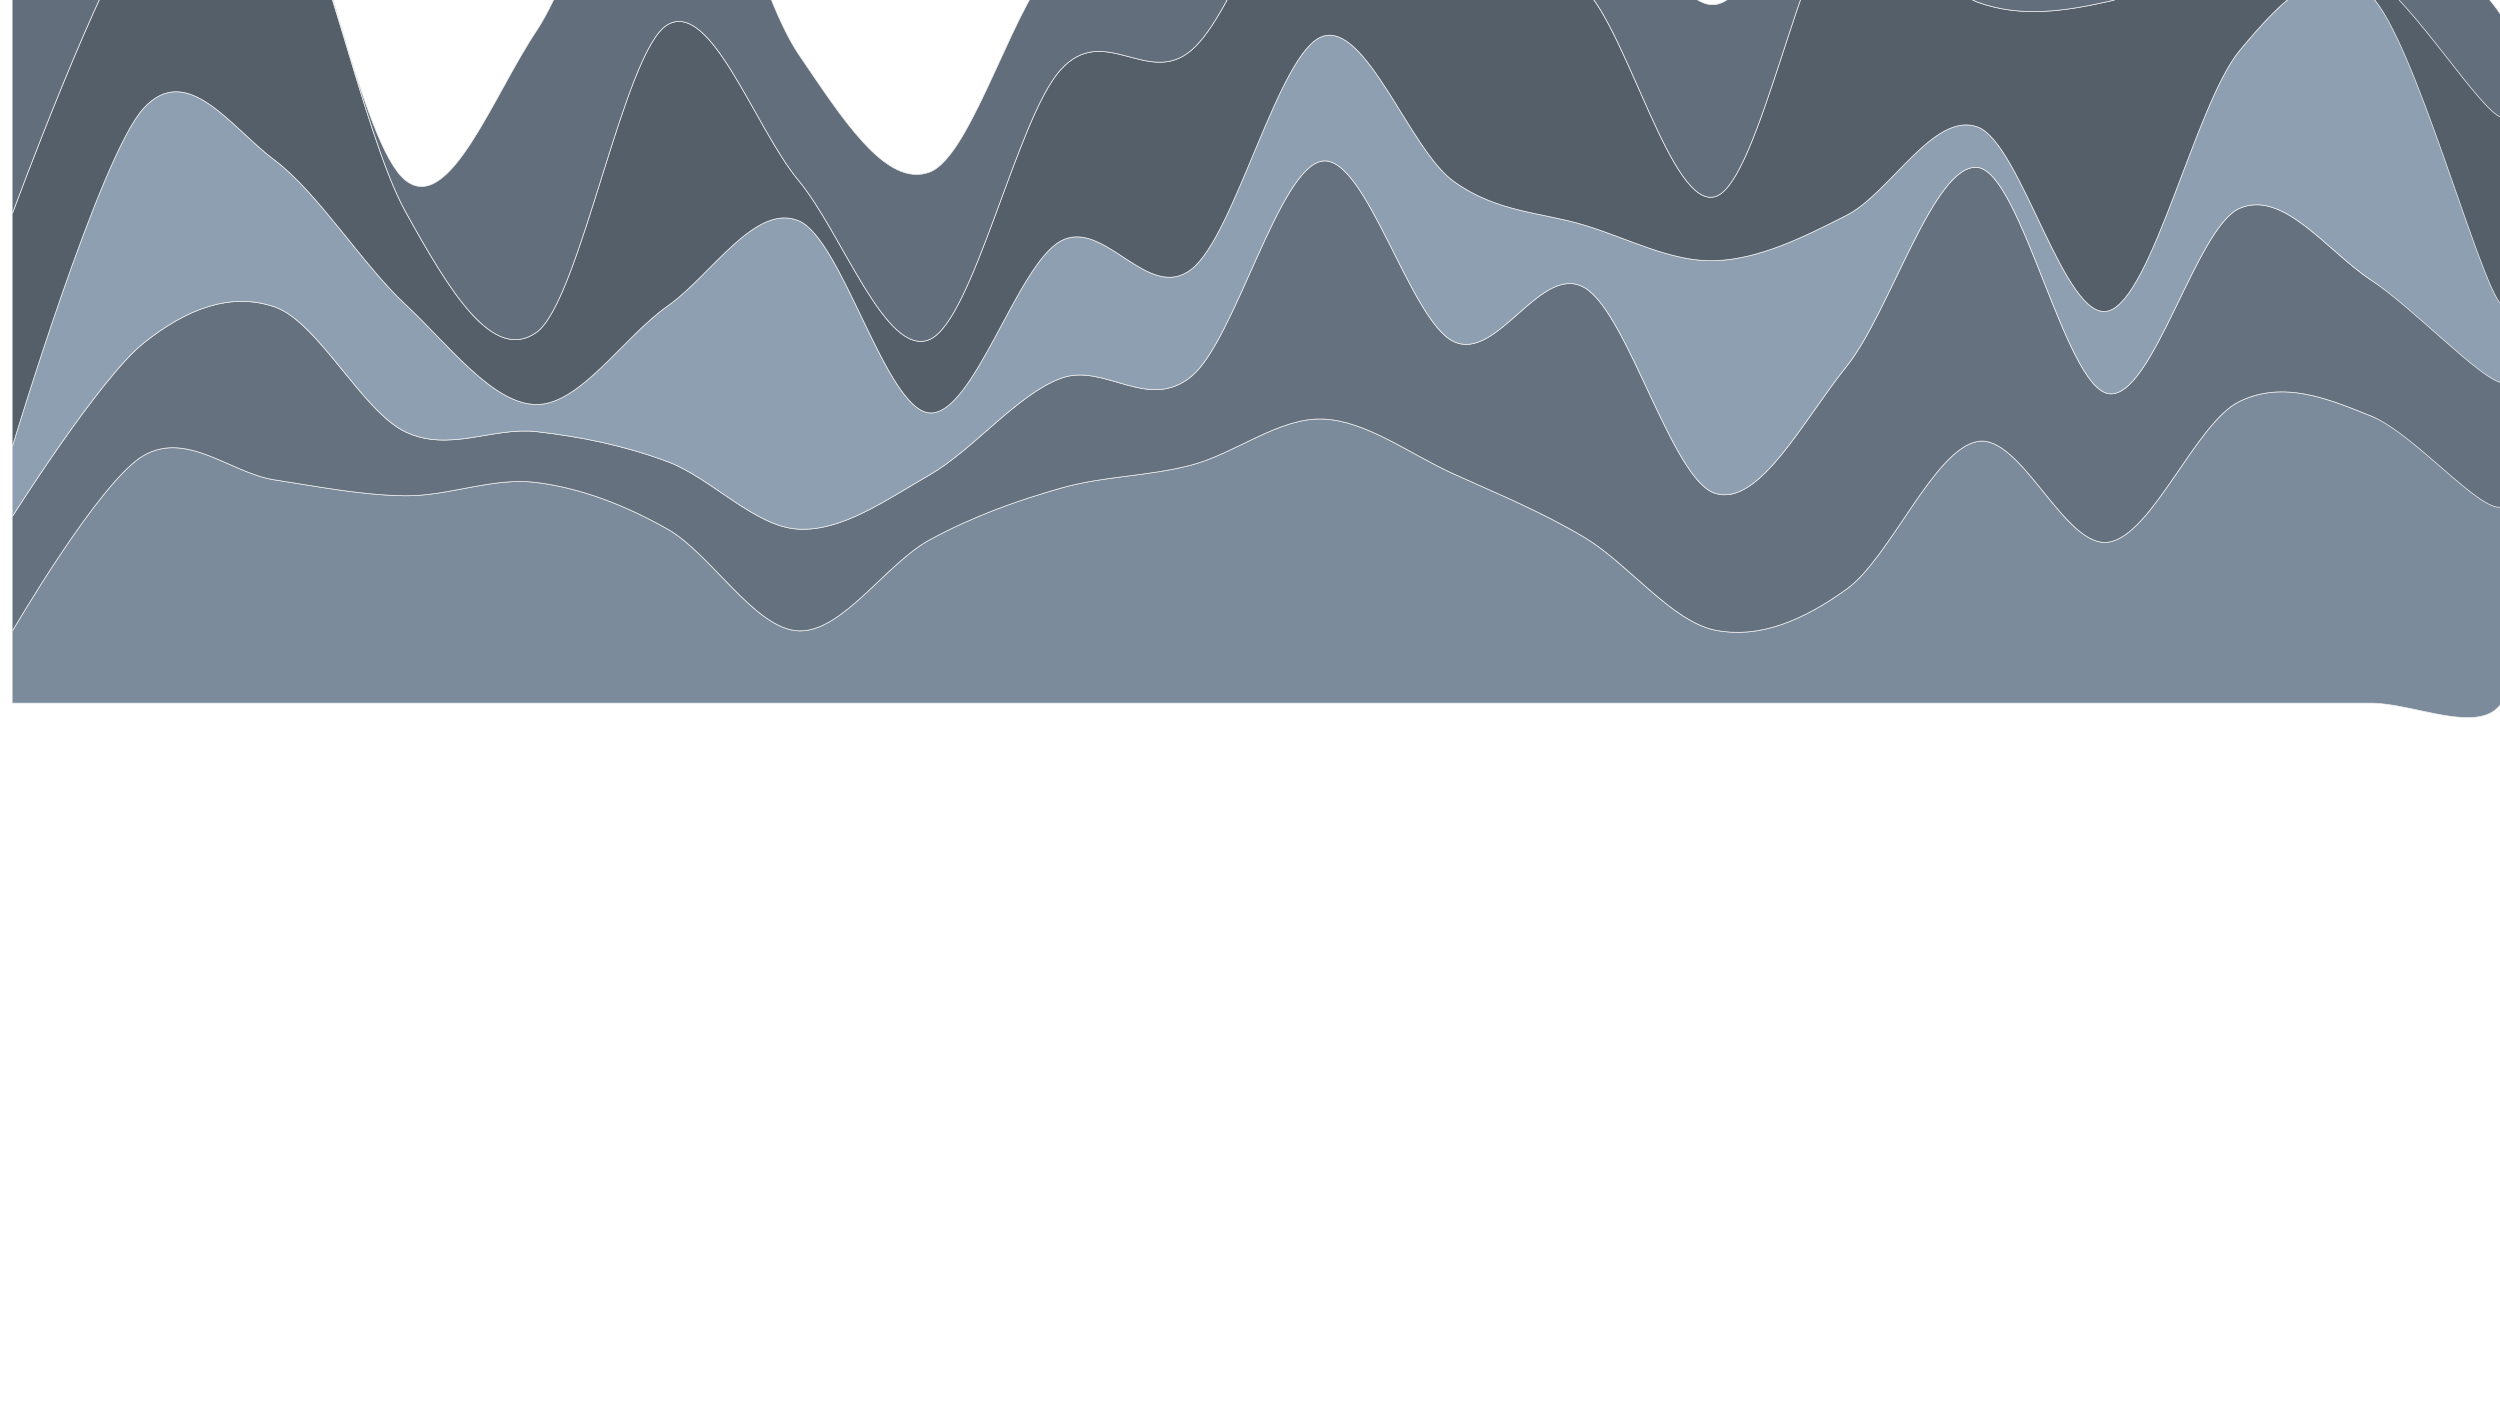
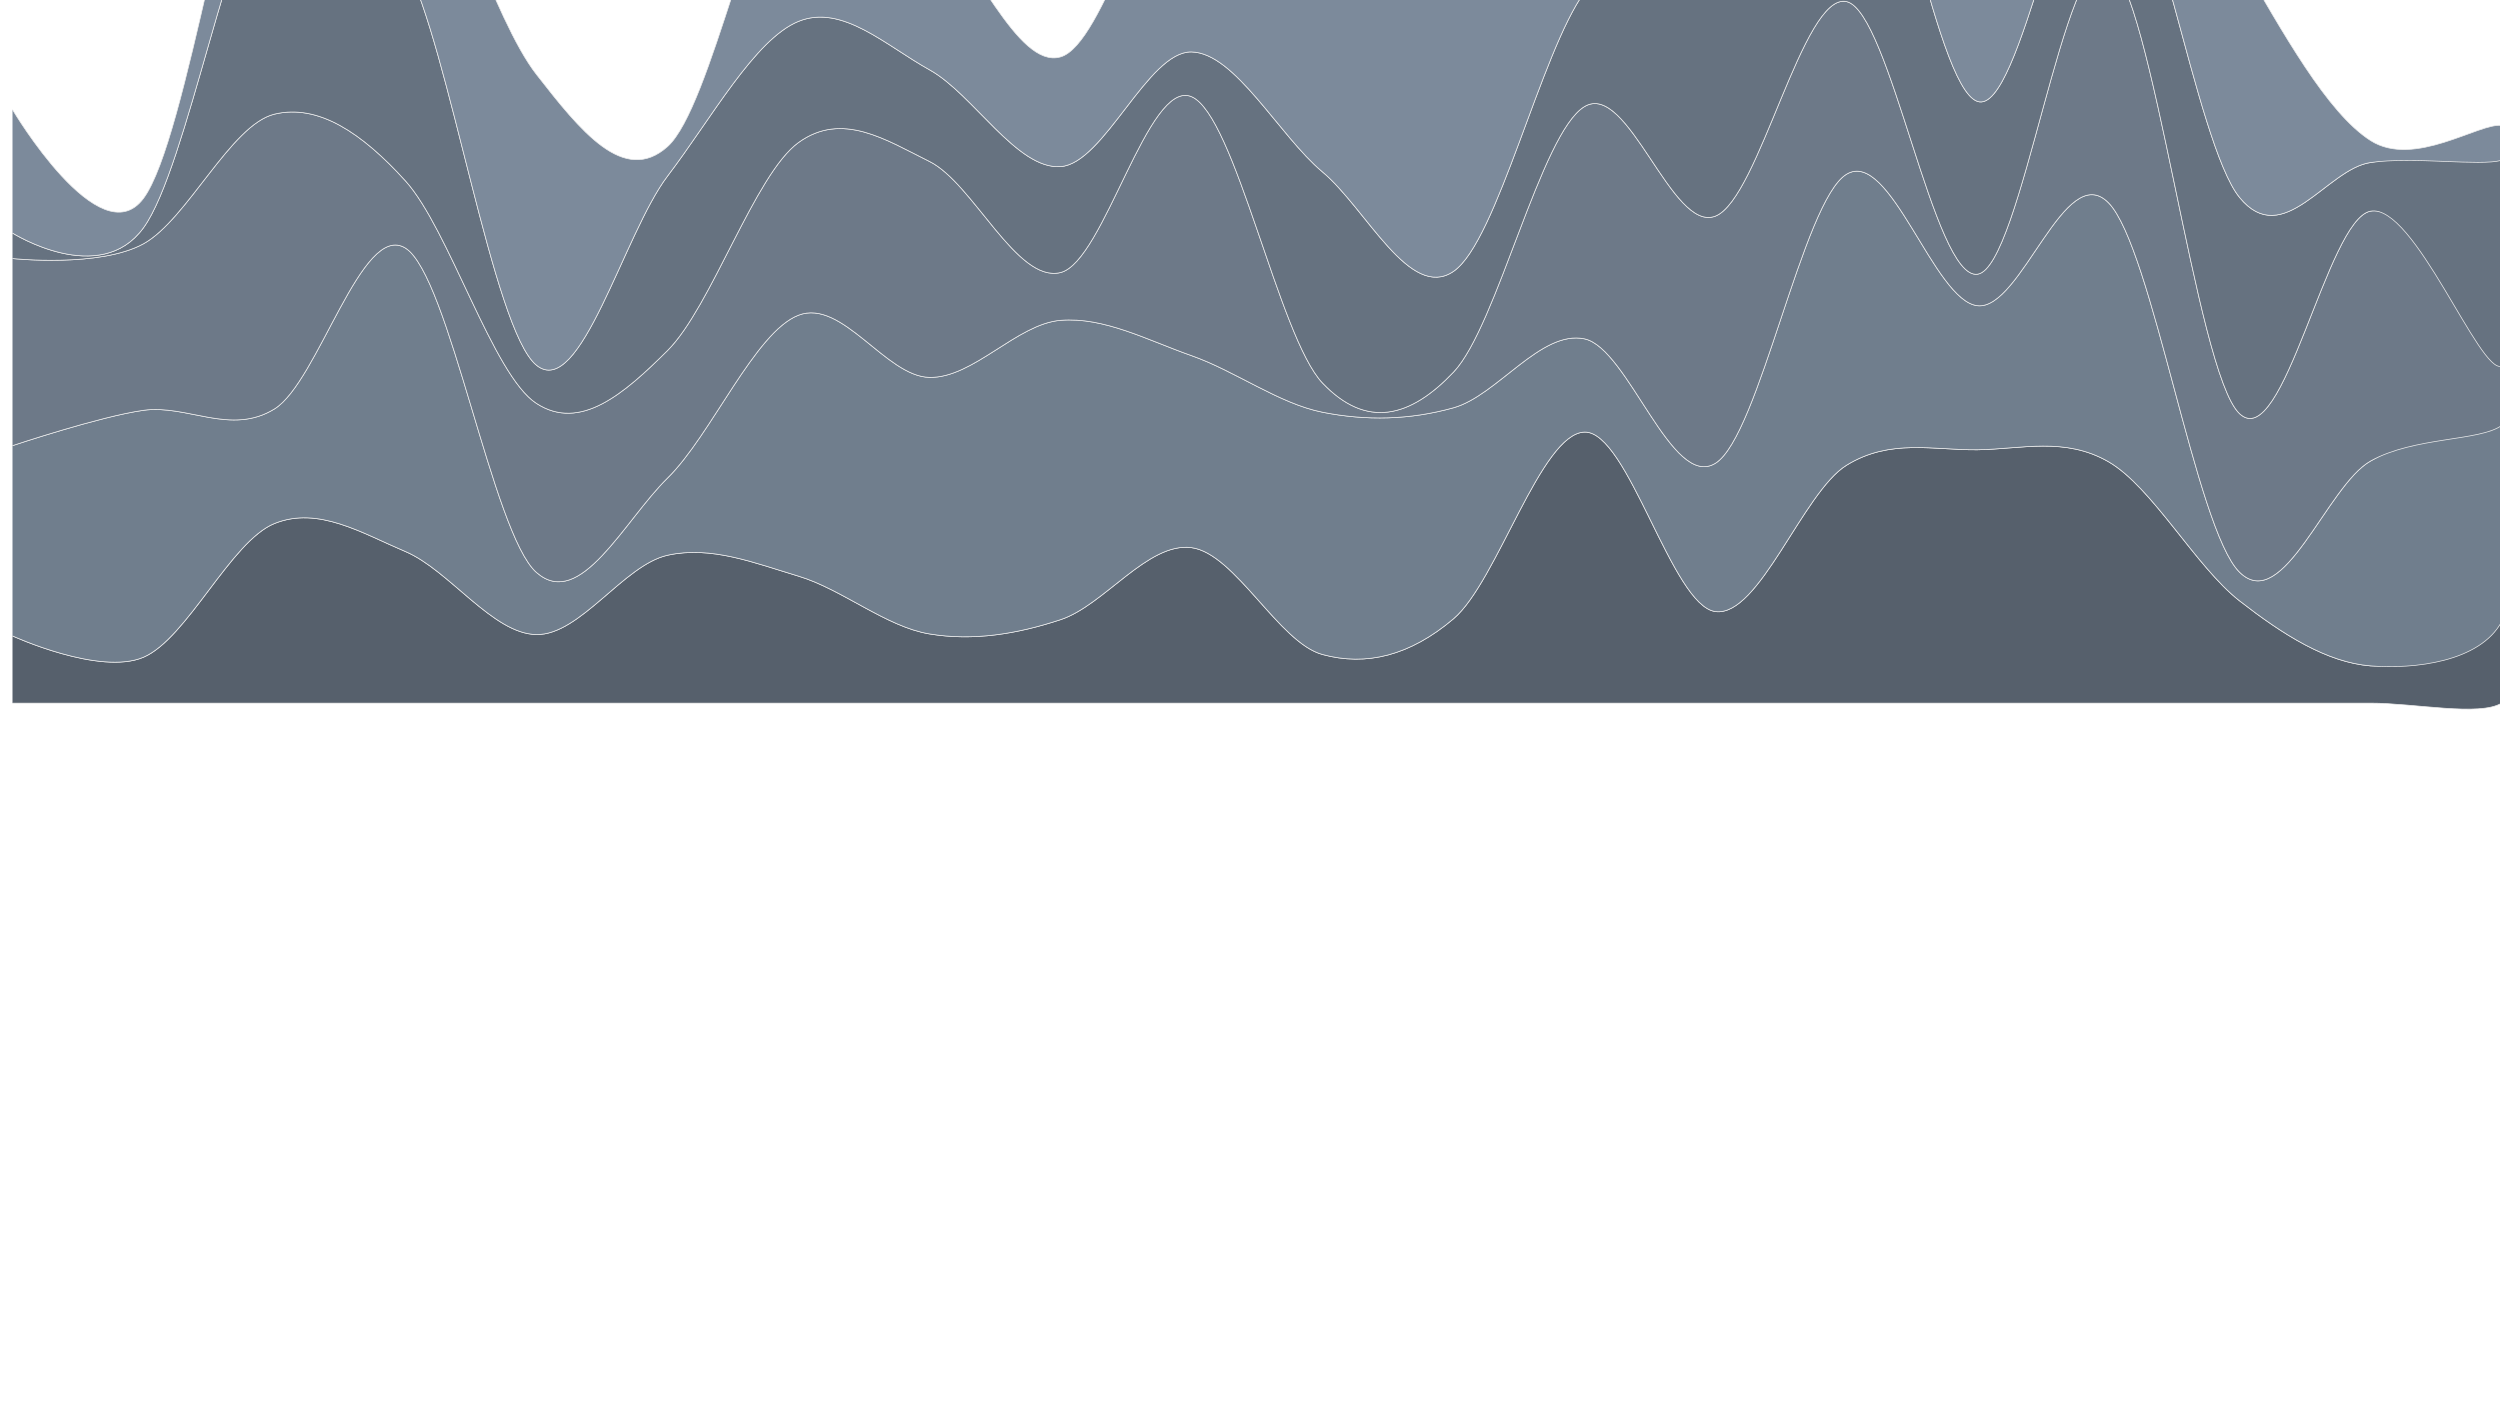
<svg xmlns="http://www.w3.org/2000/svg" width="1280px" height="720px" viewBox="0 0 100 100" version="1.1" style="stroke:black; fill:none; stroke-width:0.5pt; stroke-linejoin:round; text-anchor:middle" font-family="Helvetica, Arial, FreeSans, Sans, sans, sans-serif">
  <g id="StreamGraph">
-     <path d="M-38 44.862C-38 44.862 -31.79 34.185 -28.684 32.395C-25.579 30.605 -22.474 33.645 -19.368 34.122C-16.263 34.598 -13.158 35.221 -10.053 35.253C-6.947 35.284 -3.842 33.915 -0.737 34.31C2.368 34.705 5.474 35.864 8.579 37.622C11.684 39.38 14.79 44.731 17.895 44.86C21 44.988 24.105 40.085 27.21 38.394C30.316 36.704 33.421 35.606 36.526 34.718C39.632 33.83 42.737 33.887 45.842 33.067C48.947 32.247 52.053 29.692 55.158 29.797C58.263 29.901 61.368 32.292 64.474 33.696C67.579 35.1 70.684 36.365 73.79 38.218C76.895 40.072 80 44.203 83.105 44.816C86.21 45.429 89.316 44.132 92.421 41.895C95.526 39.658 98.632 31.951 101.737 31.393C104.842 30.837 107.947 39.028 111.053 38.553C114.158 38.078 117.263 30.04 120.368 28.543C123.474 27.045 126.579 28.316 129.684 29.567C132.789 30.819 137.447 32.648 139 36.054C140.553 39.459 140.553 47.676 139 50C137.447 52.324 132.789 50 129.684 50C126.579 50 123.474 50 120.368 50C117.263 50 114.158 50 111.053 50C107.947 50 104.842 50 101.737 50C98.632 50 95.526 50 92.421 50C89.316 50 86.21 50 83.105 50C80 50 76.895 50 73.79 50C70.684 50 67.579 50 64.474 50C61.368 50 58.263 50 55.158 50C52.053 50 48.947 50 45.842 50C42.737 50 39.632 50 36.526 50C33.421 50 30.316 50 27.21 50C24.105 50 21 50 17.895 50C14.79 50 11.684 50 8.579 50C5.474 50 2.368 50 -0.737 50C-3.842 50 -6.947 50 -10.053 50C-13.158 50 -16.263 50 -19.368 50C-22.474 50 -25.579 50 -28.684 50C-31.79 50 -38 50 -38 50" stroke="#eeeeee" fill="#7c8b9c" stroke-width="0.05" />
-     <path d="M-38 36.708C-38 36.708 -31.79 26.884 -28.684 24.402C-25.579 21.921 -22.474 20.767 -19.368 21.819C-16.263 22.87 -13.158 29.232 -10.053 30.711C-6.947 32.19 -3.842 30.341 -0.737 30.694C2.368 31.046 5.474 31.669 8.579 32.825C11.684 33.981 14.79 37.47 17.895 37.628C21 37.786 24.105 35.559 27.21 33.773C30.316 31.986 33.421 28.078 36.526 26.909C39.632 25.739 42.737 29.332 45.842 26.756C48.947 24.18 52.053 11.864 55.158 11.452C58.263 11.04 61.368 22.781 64.474 24.281C67.579 25.782 70.684 18.654 73.79 20.455C76.895 22.256 80 34.157 83.105 35.09C86.21 36.023 89.316 29.917 92.421 26.053C95.526 22.189 98.632 11.582 101.737 11.905C104.842 12.229 107.947 27.509 111.053 27.993C114.158 28.478 117.263 16.165 120.368 14.815C123.474 13.464 126.579 17.824 129.684 19.89C132.789 21.957 137.447 24.521 139 27.215C140.553 29.909 140.553 35.662 139 36.054C137.447 36.446 132.789 30.819 129.684 29.567C126.579 28.316 123.474 27.045 120.368 28.543C117.263 30.04 114.158 38.078 111.053 38.553C107.947 39.028 104.842 30.837 101.737 31.393C98.632 31.951 95.526 39.658 92.421 41.895C89.316 44.132 86.21 45.429 83.105 44.816C80 44.203 76.895 40.072 73.79 38.218C70.684 36.365 67.579 35.1 64.474 33.696C61.368 32.292 58.263 29.901 55.158 29.797C52.053 29.692 48.947 32.247 45.842 33.067C42.737 33.887 39.632 33.83 36.526 34.718C33.421 35.606 30.316 36.704 27.21 38.394C24.105 40.085 21 44.988 17.895 44.86C14.79 44.731 11.684 39.38 8.579 37.622C5.474 35.864 2.368 34.705 -0.737 34.31C-3.842 33.915 -6.947 35.284 -10.053 35.253C-13.158 35.221 -16.263 34.598 -19.368 34.122C-22.474 33.645 -25.579 30.605 -28.684 32.395C-31.79 34.185 -38 44.862 -38 44.862" stroke="#eeeeee" fill="#65717e" stroke-width="0.05" />
-     <path d="M-38 31.718C-38 31.718 -31.79 11.093 -28.684 7.703C-25.579 4.313 -22.474 9.055 -19.368 11.38C-16.263 13.704 -13.158 18.754 -10.053 21.651C-6.947 24.549 -3.842 28.745 -0.737 28.764C2.368 28.783 5.474 23.944 8.579 21.765C11.684 19.586 14.79 14.426 17.895 15.692C21 16.958 24.105 29.118 27.21 29.36C30.316 29.602 33.421 18.849 36.526 17.145C39.632 15.442 42.737 21.566 45.842 19.14C48.947 16.713 52.053 3.628 55.158 2.586C58.263 1.543 61.368 10.648 64.474 12.886C67.579 15.123 70.684 15.069 73.79 16.011C76.895 16.952 80 18.651 83.105 18.535C86.21 18.418 89.316 16.895 92.421 15.31C95.526 13.725 98.632 7.893 101.737 9.025C104.842 10.158 107.947 23.009 111.053 22.105C114.158 21.201 117.263 7.338 120.368 3.6C123.474 -0.139 126.579 -3.34 129.684 -0.326C132.789 2.687 137.447 17.089 139 21.679C140.553 26.269 140.553 27.513 139 27.215C137.447 26.917 132.789 21.957 129.684 19.89C126.579 17.824 123.474 13.464 120.368 14.815C117.263 16.165 114.158 28.478 111.053 27.993C107.947 27.509 104.842 12.229 101.737 11.905C98.632 11.582 95.526 22.189 92.421 26.053C89.316 29.917 86.21 36.023 83.105 35.09C80 34.157 76.895 22.256 73.79 20.455C70.684 18.654 67.579 25.782 64.474 24.281C61.368 22.781 58.263 11.04 55.158 11.452C52.053 11.864 48.947 24.18 45.842 26.756C42.737 29.332 39.632 25.739 36.526 26.909C33.421 28.078 30.316 31.986 27.21 33.773C24.105 35.559 21 37.786 17.895 37.628C14.79 37.47 11.684 33.981 8.579 32.825C5.474 31.669 2.368 31.046 -0.737 30.694C-3.842 30.341 -6.947 32.19 -10.053 30.711C-13.158 29.232 -16.263 22.87 -19.368 21.819C-22.474 20.767 -25.579 21.921 -28.684 24.402C-31.79 26.884 -38 36.708 -38 36.708" stroke="#eeeeee" fill="#8e9fb1" stroke-width="0.05" />
-     <path d="M-38 15.164C-38 15.164 -31.79 -1.703 -28.684 -5.896C-25.579 -10.088 -22.474 -13.482 -19.368 -9.991C-16.263 -6.5 -13.158 9.444 -10.053 15.048C-6.947 20.651 -3.842 25.846 -0.737 23.631C2.368 21.416 5.474 3.558 8.579 1.758C11.684 -0.043 14.79 9.097 17.895 12.829C21 16.56 24.105 25.454 27.21 24.144C30.316 22.834 33.421 8.399 36.526 4.969C39.632 1.539 42.737 6.226 45.842 3.564C48.947 0.902 52.053 -9.606 55.158 -11.002C58.263 -12.399 61.368 -6.512 64.474 -4.815C67.579 -3.117 70.684 -3.95 73.79 -0.818C76.895 2.313 80 14.95 83.105 13.975C86.21 13 89.316 -4.366 92.421 -6.669C95.526 -8.973 98.632 -0.976 101.737 0.153C104.842 1.281 107.947 0.792 111.053 0.101C114.158 -0.59 117.263 -3.674 120.368 -3.994C123.474 -4.315 126.579 -3.88 129.684 -1.822C132.789 0.237 137.447 4.439 139 8.356C140.553 12.273 140.553 23.126 139 21.679C137.447 20.232 132.789 2.687 129.684 -0.326C126.579 -3.34 123.474 -0.139 120.368 3.6C117.263 7.338 114.158 21.201 111.053 22.105C107.947 23.009 104.842 10.158 101.737 9.025C98.632 7.893 95.526 13.725 92.421 15.31C89.316 16.895 86.21 18.418 83.105 18.535C80 18.651 76.895 16.952 73.79 16.011C70.684 15.069 67.579 15.123 64.474 12.886C61.368 10.648 58.263 1.543 55.158 2.586C52.053 3.628 48.947 16.713 45.842 19.14C42.737 21.566 39.632 15.442 36.526 17.145C33.421 18.849 30.316 29.602 27.21 29.36C24.105 29.118 21 16.958 17.895 15.692C14.79 14.426 11.684 19.586 8.579 21.765C5.474 23.944 2.368 28.783 -0.737 28.764C-3.842 28.745 -6.947 24.549 -10.053 21.651C-13.158 18.754 -16.263 13.704 -19.368 11.38C-22.474 9.055 -25.579 4.313 -28.684 7.703C-31.79 11.093 -38 31.718 -38 31.718" stroke="#eeeeee" fill="#555f6a" stroke-width="0.05" />
-     <path d="M-38 -1.766C-38 -1.766 -31.79 -23.744 -28.684 -25.539C-25.579 -27.334 -22.474 -18.931 -19.368 -12.537C-16.263 -6.143 -13.158 10.369 -10.053 12.824C-6.947 15.278 -3.842 6.841 -0.737 2.19C2.368 -2.461 5.474 -15.359 8.579 -15.082C11.684 -14.806 14.79 -0.704 17.895 3.85C21 8.404 24.105 13.386 27.21 12.242C30.316 11.098 33.421 -0.649 36.526 -3.015C39.632 -5.381 42.737 2.032 45.842 -1.953C48.947 -5.938 52.053 -25.665 55.158 -26.923C58.263 -28.181 61.368 -12.321 64.474 -9.501C67.579 -6.682 70.684 -11.64 73.79 -10.004C76.895 -8.367 80 0.732 83.105 0.318C86.21 -0.096 89.316 -10.478 92.421 -12.489C95.526 -14.499 98.632 -12.072 101.737 -11.747C104.842 -11.422 107.947 -11.336 111.053 -10.541C114.158 -9.746 117.263 -7.634 120.368 -6.977C123.474 -6.32 126.579 -7.954 129.684 -6.601C132.789 -5.249 137.447 -1.357 139 1.136C140.553 3.629 140.553 8.849 139 8.356C137.447 7.863 132.789 0.237 129.684 -1.822C126.579 -3.88 123.474 -4.315 120.368 -3.994C117.263 -3.674 114.158 -0.59 111.053 0.101C107.947 0.792 104.842 1.281 101.737 0.153C98.632 -0.976 95.526 -8.973 92.421 -6.669C89.316 -4.366 86.21 13 83.105 13.975C80 14.95 76.895 2.313 73.79 -0.818C70.684 -3.95 67.579 -3.117 64.474 -4.815C61.368 -6.512 58.263 -12.399 55.158 -11.002C52.053 -9.606 48.947 0.902 45.842 3.564C42.737 6.226 39.632 1.539 36.526 4.969C33.421 8.399 30.316 22.834 27.21 24.144C24.105 25.454 21 16.56 17.895 12.829C14.79 9.097 11.684 -0.043 8.579 1.758C5.474 3.558 2.368 21.416 -0.737 23.631C-3.842 25.846 -6.947 20.651 -10.053 15.048C-13.158 9.444 -16.263 -6.5 -19.368 -9.991C-22.474 -13.482 -25.579 -10.088 -28.684 -5.896C-31.79 -1.703 -38 15.164 -38 15.164" stroke="#eeeeee" fill="#626e7b" stroke-width="0.05" />
+     <path d="M-38 45.221C-38 45.221 -31.79 48.068 -28.684 46.736C-25.579 45.403 -22.474 38.479 -19.368 37.227C-16.263 35.974 -13.158 37.907 -10.053 39.223C-6.947 40.539 -3.842 45.081 -0.737 45.124C2.368 45.168 5.474 40.177 8.579 39.485C11.684 38.792 14.79 40.039 17.895 40.971C21 41.904 24.105 44.564 27.21 45.08C30.316 45.596 33.421 45.09 36.526 44.067C39.632 43.044 42.737 38.531 45.842 38.944C48.947 39.356 52.053 45.702 55.158 46.544C58.263 47.387 61.368 46.636 64.474 44C67.579 41.363 70.684 30.811 73.79 30.726C76.895 30.641 80 43.097 83.105 43.49C86.21 43.883 89.316 35.001 92.421 33.083C95.526 31.166 98.632 32.024 101.737 31.983C104.842 31.942 107.947 31.046 111.053 32.837C114.158 34.628 117.263 40.307 120.368 42.726C123.474 45.145 126.579 47.102 129.684 47.352C132.789 47.601 137.447 43.779 139 44.221C140.553 44.662 140.553 49.037 139 50C137.447 50.963 132.789 50 129.684 50C126.579 50 123.474 50 120.368 50C117.263 50 114.158 50 111.053 50C107.947 50 104.842 50 101.737 50C98.632 50 95.526 50 92.421 50C89.316 50 86.21 50 83.105 50C80 50 76.895 50 73.79 50C70.684 50 67.579 50 64.474 50C61.368 50 58.263 50 55.158 50C52.053 50 48.947 50 45.842 50C42.737 50 39.632 50 36.526 50C33.421 50 30.316 50 27.21 50C24.105 50 21 50 17.895 50C14.79 50 11.684 50 8.579 50C5.474 50 2.368 50 -0.737 50C-3.842 50 -6.947 50 -10.053 50C-13.158 50 -16.263 50 -19.368 50C-22.474 50 -25.579 50 -28.684 50C-31.79 50 -38 50 -38 50" stroke="#eeeeee" fill="#56606c" stroke-width="0.05" />
+     <path d="M-38 31.692C-38 31.692 -31.79 29.612 -28.684 29.177C-25.579 28.741 -22.474 31 -19.368 29.078C-16.263 27.156 -13.158 15.705 -10.053 17.644C-6.947 19.583 -3.842 37.985 -0.737 40.71C2.368 43.435 5.474 37.046 8.579 33.996C11.684 30.947 14.79 23.607 17.895 22.414C21 21.221 24.105 26.775 27.21 26.836C30.316 26.897 33.421 23.036 36.526 22.779C39.632 22.521 42.737 24.201 45.842 25.29C48.947 26.38 52.053 28.697 55.158 29.314C58.263 29.932 61.368 29.866 64.474 28.997C67.579 28.127 70.684 23.44 73.79 24.097C76.895 24.753 80 34.889 83.105 32.938C86.21 30.986 89.316 14.255 92.421 12.389C95.526 10.522 98.632 21.4 101.737 21.739C104.842 22.078 107.947 11.265 111.053 14.423C114.158 17.582 117.263 37.628 120.368 40.689C123.474 43.749 126.579 34.525 129.684 32.786C132.789 31.048 137.447 28.353 139 30.259C140.553 32.164 140.553 41.372 139 44.221C137.447 47.07 132.789 47.601 129.684 47.352C126.579 47.102 123.474 45.145 120.368 42.726C117.263 40.307 114.158 34.628 111.053 32.837C107.947 31.046 104.842 31.942 101.737 31.983C98.632 32.024 95.526 31.166 92.421 33.083C89.316 35.001 86.21 43.883 83.105 43.49C80 43.097 76.895 30.641 73.79 30.726C70.684 30.811 67.579 41.363 64.474 44C61.368 46.636 58.263 47.387 55.158 46.544C52.053 45.702 48.947 39.356 45.842 38.944C42.737 38.531 39.632 43.044 36.526 44.067C33.421 45.09 30.316 45.596 27.21 45.08C24.105 44.564 21 41.904 17.895 40.971C14.79 40.039 11.684 38.792 8.579 39.485C5.474 40.177 2.368 45.168 -0.737 45.124C-3.842 45.081 -6.947 40.539 -10.053 39.223C-13.158 37.907 -16.263 35.974 -19.368 37.227C-22.474 38.479 -25.579 45.403 -28.684 46.736C-31.79 48.068 -38 45.221 -38 45.221" stroke="#eeeeee" fill="#707e8d" stroke-width="0.05" />
+     <path d="M-38 18.385C-38 18.385 -31.79 19.046 -28.684 17.335C-25.579 15.623 -22.474 8.861 -19.368 8.116C-16.263 7.371 -13.158 9.436 -10.053 12.865C-6.947 16.294 -3.842 26.679 -0.737 28.689C2.368 30.7 5.474 28.019 8.579 24.926C11.684 21.834 14.79 12.374 17.895 10.133C21 7.893 24.105 9.941 27.21 11.482C30.316 13.024 33.421 20.148 36.526 19.381C39.632 18.612 42.737 5.565 45.842 6.874C48.947 8.183 52.053 23.971 55.158 27.236C58.263 30.5 61.368 29.737 64.474 26.46C67.579 23.184 70.684 9.425 73.79 7.576C76.895 5.727 80 16.609 83.105 15.365C86.21 14.121 89.316 -0.576 92.421 0.113C95.526 0.802 98.632 19.943 101.737 19.499C104.842 19.054 107.947 -4.208 111.053 -2.555C114.158 -0.902 117.263 26.486 120.368 29.415C123.474 32.343 126.579 15.579 129.684 15.016C132.789 14.453 137.447 23.495 139 26.036C140.553 28.576 140.553 29.134 139 30.259C137.447 31.384 132.789 31.048 129.684 32.786C126.579 34.525 123.474 43.749 120.368 40.689C117.263 37.628 114.158 17.582 111.053 14.423C107.947 11.265 104.842 22.078 101.737 21.739C98.632 21.4 95.526 10.522 92.421 12.389C89.316 14.255 86.21 30.986 83.105 32.938C80 34.889 76.895 24.753 73.79 24.097C70.684 23.44 67.579 28.127 64.474 28.997C61.368 29.866 58.263 29.932 55.158 29.314C52.053 28.697 48.947 26.38 45.842 25.29C42.737 24.201 39.632 22.521 36.526 22.779C33.421 23.036 30.316 26.897 27.21 26.836C24.105 26.775 21 21.221 17.895 22.414C14.79 23.607 11.684 30.947 8.579 33.996C5.474 37.046 2.368 43.435 -0.737 40.71C-3.842 37.985 -6.947 19.583 -10.053 17.644C-13.158 15.705 -16.263 27.156 -19.368 29.078C-22.474 31 -25.579 28.741 -28.684 29.177C-31.79 29.612 -38 31.692 -38 31.692" stroke="#eeeeee" fill="#6d7988" stroke-width="0.05" />
+     <path d="M-38 16.572C-38 16.572 -31.79 20.483 -28.684 16.195C-25.579 11.909 -22.474 -6.024 -19.368 -9.151C-16.263 -12.277 -13.158 -8.416 -10.053 -2.562C-6.947 3.291 -3.842 23.459 -0.737 25.973C2.368 28.488 5.474 16.6 8.579 12.524C11.684 8.448 14.79 2.779 17.895 1.519C21 0.259 24.105 3.241 27.21 4.963C30.316 6.684 33.421 12.059 36.526 11.848C39.632 11.636 42.737 3.63 45.842 3.693C48.947 3.756 52.053 9.626 55.158 12.227C58.263 14.827 61.368 21.427 64.474 19.296C67.579 17.165 70.684 3.68 73.79 -0.562C76.895 -4.803 80 -3.334 83.105 -6.153C86.21 -8.972 89.316 -19.703 92.421 -17.475C95.526 -15.248 98.632 6.18 101.737 7.213C104.842 8.247 107.947 -12.413 111.053 -11.275C114.158 -10.138 117.263 10.231 120.368 14.037C123.474 17.842 126.579 11.998 129.684 11.558C132.789 11.118 137.447 8.986 139 11.399C140.553 13.811 140.553 25.433 139 26.036C137.447 26.639 132.789 14.453 129.684 15.016C126.579 15.579 123.474 32.343 120.368 29.415C117.263 26.486 114.158 -0.902 111.053 -2.555C107.947 -4.208 104.842 19.054 101.737 19.499C98.632 19.943 95.526 0.802 92.421 0.113C89.316 -0.576 86.21 14.121 83.105 15.365C80 16.609 76.895 5.727 73.79 7.576C70.684 9.425 67.579 23.184 64.474 26.46C61.368 29.737 58.263 30.5 55.158 27.236C52.053 23.971 48.947 8.183 45.842 6.874C42.737 5.565 39.632 18.612 36.526 19.381C33.421 20.148 30.316 13.024 27.21 11.482C24.105 9.941 21 7.893 17.895 10.133C14.79 12.374 11.684 21.834 8.579 24.926C5.474 28.019 2.368 30.7 -0.737 28.689C-3.842 26.679 -6.947 16.294 -10.053 12.865C-13.158 9.436 -16.263 7.371 -19.368 8.116C-22.474 8.861 -25.579 15.623 -28.684 17.335C-31.79 19.046 -38 18.385 -38 18.385" stroke="#eeeeee" fill="#667280" stroke-width="0.05" />
+     <path d="M-38 7.796C-38 7.796 -31.79 18.281 -28.684 14.106C-25.579 9.932 -22.474 -12.662 -19.368 -17.252C-16.263 -21.843 -13.158 -17.196 -10.053 -13.437C-6.947 -9.678 -3.842 1.323 -0.737 5.3C2.368 9.277 5.474 13.203 8.579 10.425C11.684 7.648 14.79 -8.668 17.895 -11.365C21 -14.061 24.105 -8.321 27.21 -5.752C30.316 -3.184 33.421 4.942 36.526 4.048C39.632 3.155 42.737 -9.565 45.842 -11.112C48.947 -12.66 52.053 -6.813 55.158 -5.237C58.263 -3.66 61.368 -0.571 64.474 -1.653C67.579 -2.735 70.684 -10.198 73.79 -11.731C76.895 -13.265 80 -8.322 83.105 -10.854C86.21 -13.386 89.316 -27.163 92.421 -26.923C95.526 -26.683 98.632 -10.257 101.737 -9.415C104.842 -8.573 107.947 -22.946 111.053 -21.871C114.158 -20.797 117.263 -8.28 120.368 -2.969C123.474 2.342 126.579 8.012 129.684 9.995C132.789 11.977 137.447 8.693 139 8.927C140.553 9.161 140.553 10.96 139 11.399C137.447 11.837 132.789 11.118 129.684 11.558C126.579 11.998 123.474 17.842 120.368 14.037C117.263 10.231 114.158 -10.138 111.053 -11.275C107.947 -12.413 104.842 8.247 101.737 7.213C98.632 6.18 95.526 -15.248 92.421 -17.475C89.316 -19.703 86.21 -8.972 83.105 -6.153C80 -3.334 76.895 -4.803 73.79 -0.562C70.684 3.68 67.579 17.165 64.474 19.296C61.368 21.427 58.263 14.827 55.158 12.227C52.053 9.626 48.947 3.756 45.842 3.693C42.737 3.63 39.632 11.636 36.526 11.848C33.421 12.059 30.316 6.684 27.21 4.963C24.105 3.241 21 0.259 17.895 1.519C14.79 2.779 11.684 8.448 8.579 12.524C5.474 16.6 2.368 28.488 -0.737 25.973C-3.842 23.459 -6.947 3.291 -10.053 -2.562C-13.158 -8.416 -16.263 -12.277 -19.368 -9.151C-22.474 -6.024 -25.579 11.909 -28.684 16.195C-31.79 20.483 -38 16.572 -38 16.572" stroke="#eeeeee" fill="#7c8a9b" stroke-width="0.05" />
  </g>
  <g id="Labels" />
</svg>
